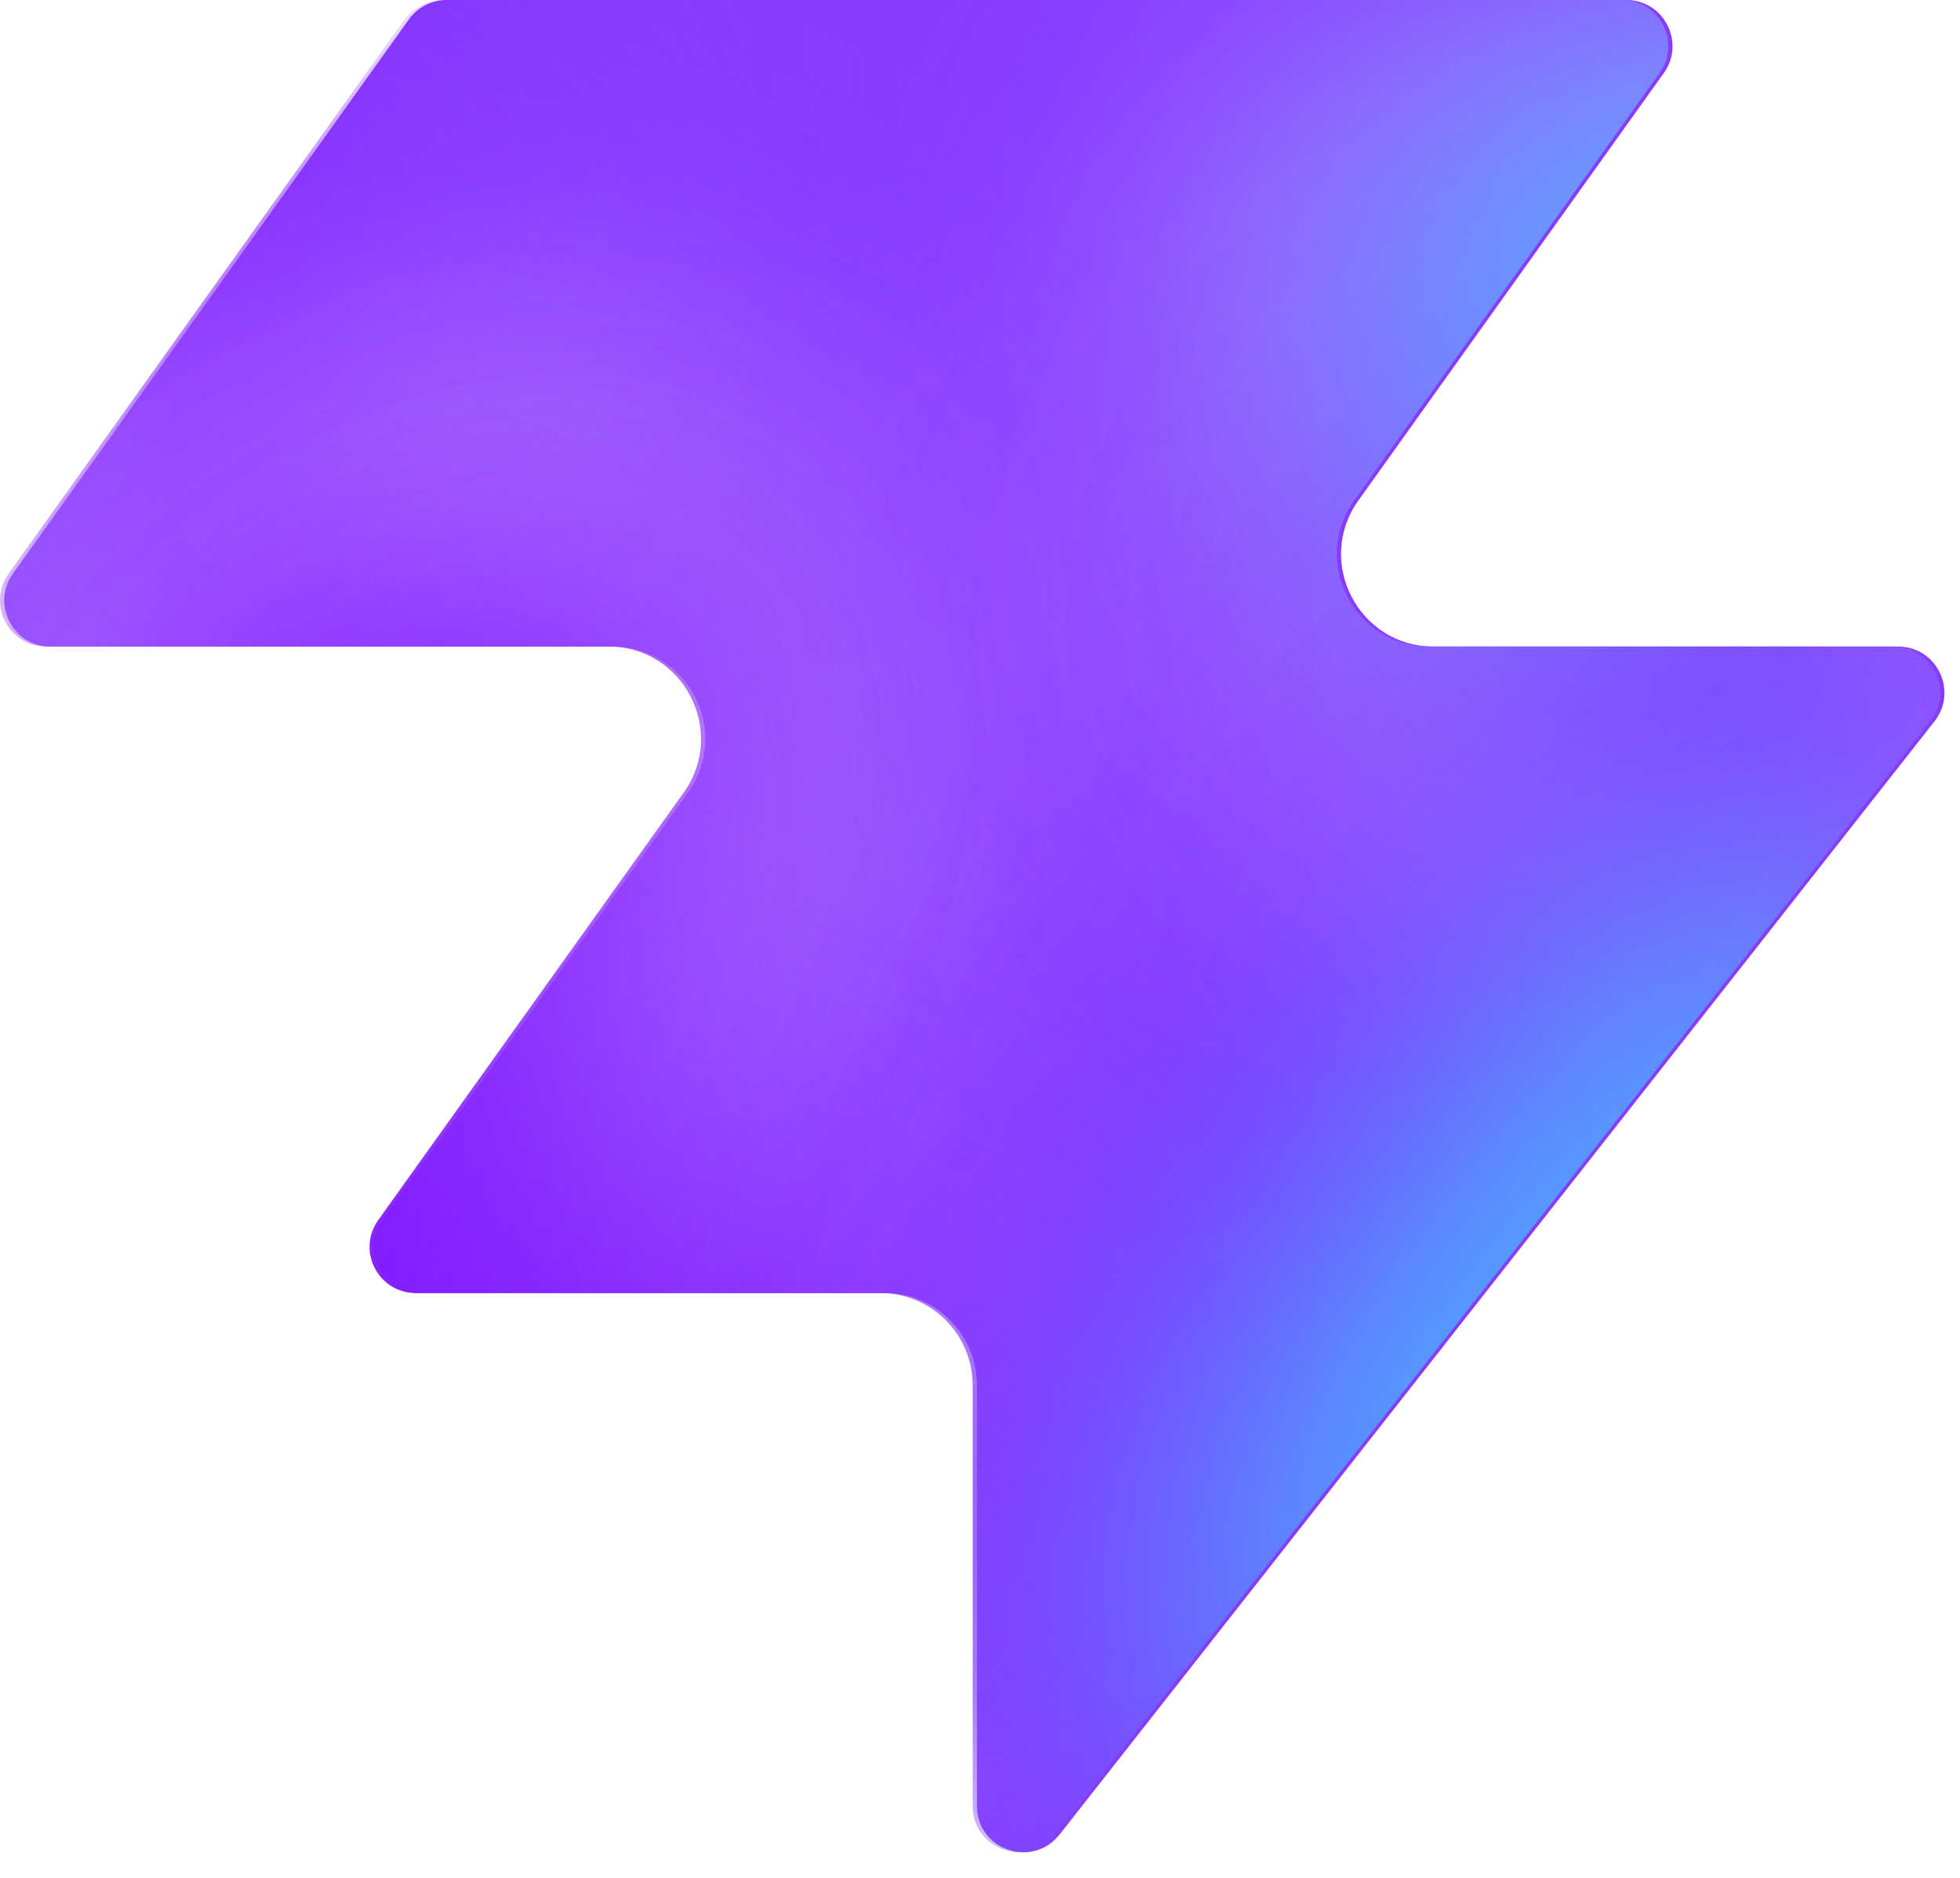
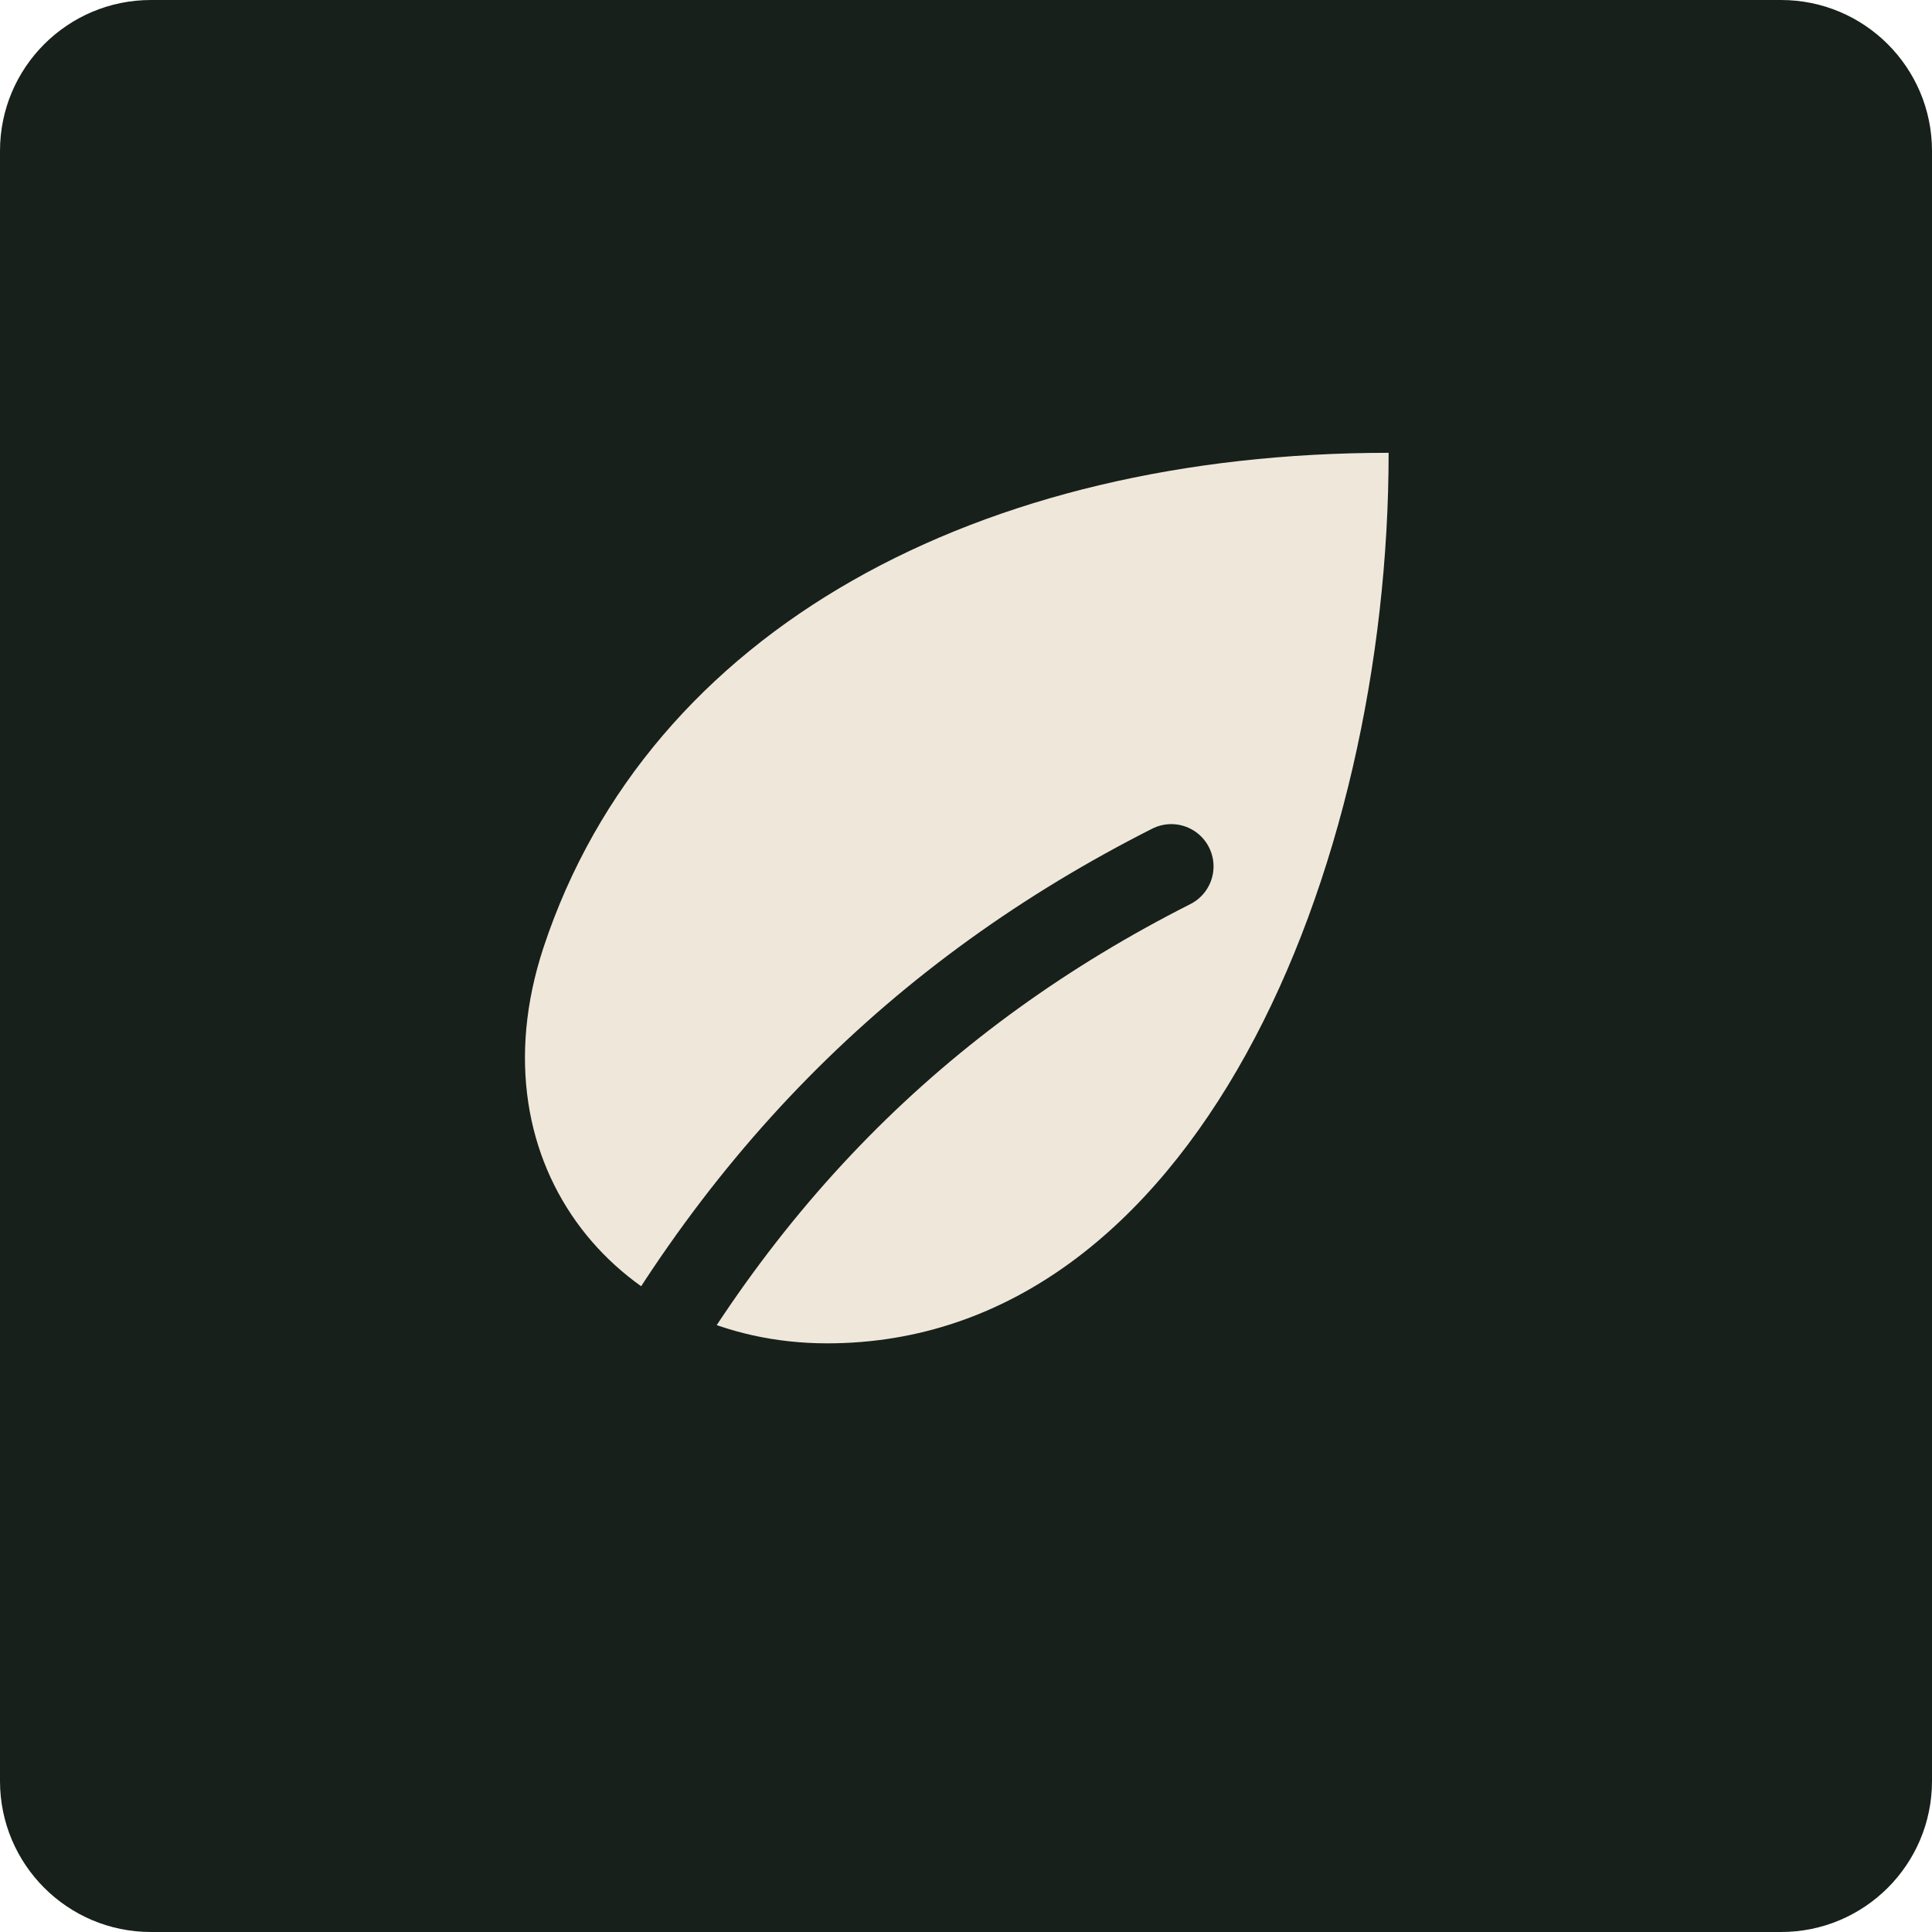
- <svg xmlns="http://www.w3.org/2000/svg" width="48" height="46" fill="none" viewBox="0 0 48 46">
-   <path fill="#863bff" d="M25.946 44.938c-.664.845-2.021.375-2.021-.698V33.937a2.26 2.26 0 0 0-2.262-2.262H10.287c-.92 0-1.456-1.04-.92-1.788l7.48-10.471c1.07-1.497 0-3.578-1.842-3.578H1.237c-.92 0-1.456-1.04-.92-1.788L10.013.474c.214-.297.556-.474.92-.474h28.894c.92 0 1.456 1.04.92 1.788l-7.48 10.471c-1.07 1.498 0 3.579 1.842 3.579h11.377c.943 0 1.473 1.088.89 1.83L25.947 44.94z" style="fill:#863bff;fill:color(display-p3 .525 .23 1);fill-opacity:1" />
-   <mask id="a" width="48" height="46" x="0" y="0" maskUnits="userSpaceOnUse" style="mask-type:alpha">
-     <path fill="#000" d="M25.842 44.938c-.664.844-2.021.375-2.021-.698V33.937a2.26 2.26 0 0 0-2.262-2.262H10.183c-.92 0-1.456-1.04-.92-1.788l7.48-10.471c1.07-1.498 0-3.579-1.842-3.579H1.133c-.92 0-1.456-1.04-.92-1.787L9.91.473c.214-.297.556-.474.92-.474h28.894c.92 0 1.456 1.04.92 1.788l-7.48 10.471c-1.07 1.498 0 3.578 1.842 3.578h11.377c.943 0 1.473 1.088.89 1.832L25.843 44.94z" style="fill:#000;fill-opacity:1" />
-   </mask>
-   <g mask="url(#a)">
-     <g filter="url(#b)">
-       <ellipse cx="5.508" cy="14.704" fill="#ede6ff" rx="5.508" ry="14.704" style="fill:#ede6ff;fill:color(display-p3 .927 .903 1);fill-opacity:1" transform="matrix(.00324 1 1 -.00324 -4.47 31.516)" />
-     </g>
-     <g filter="url(#c)">
-       <ellipse cx="10.399" cy="29.851" fill="#ede6ff" rx="10.399" ry="29.851" style="fill:#ede6ff;fill:color(display-p3 .927 .903 1);fill-opacity:1" transform="matrix(.00324 1 1 -.00324 -39.328 7.883)" />
-     </g>
-     <g filter="url(#d)">
-       <ellipse cx="5.508" cy="30.487" fill="#7e14ff" rx="5.508" ry="30.487" style="fill:#7e14ff;fill:color(display-p3 .492 .077 1);fill-opacity:1" transform="rotate(89.814 -25.913 -14.639)scale(1 -1)" />
-     </g>
-     <g filter="url(#e)">
-       <ellipse cx="5.508" cy="30.599" fill="#7e14ff" rx="5.508" ry="30.599" style="fill:#7e14ff;fill:color(display-p3 .492 .077 1);fill-opacity:1" transform="rotate(89.814 -32.644 -3.334)scale(1 -1)" />
-     </g>
-     <g filter="url(#f)">
-       <ellipse cx="5.508" cy="30.599" fill="#7e14ff" rx="5.508" ry="30.599" style="fill:#7e14ff;fill:color(display-p3 .492 .077 1);fill-opacity:1" transform="matrix(.00324 1 1 -.00324 -34.34 30.47)" />
-     </g>
-     <g filter="url(#g)">
-       <ellipse cx="14.072" cy="22.078" fill="#ede6ff" rx="14.072" ry="22.078" style="fill:#ede6ff;fill:color(display-p3 .927 .903 1);fill-opacity:1" transform="rotate(93.35 24.506 48.493)scale(-1 1)" />
-     </g>
-     <g filter="url(#h)">
-       <ellipse cx="3.47" cy="21.501" fill="#7e14ff" rx="3.47" ry="21.501" style="fill:#7e14ff;fill:color(display-p3 .492 .077 1);fill-opacity:1" transform="rotate(89.009 28.708 47.59)scale(-1 1)" />
-     </g>
-     <g filter="url(#i)">
-       <ellipse cx="3.47" cy="21.501" fill="#7e14ff" rx="3.47" ry="21.501" style="fill:#7e14ff;fill:color(display-p3 .492 .077 1);fill-opacity:1" transform="rotate(89.009 28.708 47.59)scale(-1 1)" />
-     </g>
-     <g filter="url(#j)">
-       <ellipse cx=".387" cy="8.972" fill="#7e14ff" rx="4.407" ry="29.108" style="fill:#7e14ff;fill:color(display-p3 .492 .077 1);fill-opacity:1" transform="rotate(39.51 .387 8.972)" />
-     </g>
-     <g filter="url(#k)">
-       <ellipse cx="47.523" cy="-6.092" fill="#7e14ff" rx="4.407" ry="29.108" style="fill:#7e14ff;fill:color(display-p3 .492 .077 1);fill-opacity:1" transform="rotate(37.892 47.523 -6.092)" />
-     </g>
-     <g filter="url(#l)">
-       <ellipse cx="41.412" cy="6.333" fill="#47bfff" rx="5.971" ry="9.665" style="fill:#47bfff;fill:color(display-p3 .28 .748 1);fill-opacity:1" transform="rotate(37.892 41.412 6.333)" />
-     </g>
-     <g filter="url(#m)">
-       <ellipse cx="-1.879" cy="38.332" fill="#7e14ff" rx="4.407" ry="29.108" style="fill:#7e14ff;fill:color(display-p3 .492 .077 1);fill-opacity:1" transform="rotate(37.892 -1.88 38.332)" />
-     </g>
-     <g filter="url(#n)">
-       <ellipse cx="-1.879" cy="38.332" fill="#7e14ff" rx="4.407" ry="29.108" style="fill:#7e14ff;fill:color(display-p3 .492 .077 1);fill-opacity:1" transform="rotate(37.892 -1.88 38.332)" />
-     </g>
-     <g filter="url(#o)">
-       <ellipse cx="35.651" cy="29.907" fill="#7e14ff" rx="4.407" ry="29.108" style="fill:#7e14ff;fill:color(display-p3 .492 .077 1);fill-opacity:1" transform="rotate(37.892 35.651 29.907)" />
-     </g>
-     <g filter="url(#p)">
-       <ellipse cx="38.418" cy="32.4" fill="#47bfff" rx="5.971" ry="15.297" style="fill:#47bfff;fill:color(display-p3 .28 .748 1);fill-opacity:1" transform="rotate(37.892 38.418 32.4)" />
-     </g>
-   </g>
-   <defs>
-     <filter id="b" width="60.045" height="41.654" x="-19.77" y="16.149" color-interpolation-filters="sRGB" filterUnits="userSpaceOnUse">
-       <feFlood flood-opacity="0" result="BackgroundImageFix" />
-       <feBlend in="SourceGraphic" in2="BackgroundImageFix" result="shape" />
-       <feGaussianBlur result="effect1_foregroundBlur_2002_17158" stdDeviation="7.659" />
-     </filter>
-     <filter id="c" width="90.34" height="51.437" x="-54.613" y="-7.533" color-interpolation-filters="sRGB" filterUnits="userSpaceOnUse">
-       <feFlood flood-opacity="0" result="BackgroundImageFix" />
-       <feBlend in="SourceGraphic" in2="BackgroundImageFix" result="shape" />
-       <feGaussianBlur result="effect1_foregroundBlur_2002_17158" stdDeviation="7.659" />
-     </filter>
-     <filter id="d" width="79.355" height="29.4" x="-49.64" y="2.03" color-interpolation-filters="sRGB" filterUnits="userSpaceOnUse">
-       <feFlood flood-opacity="0" result="BackgroundImageFix" />
-       <feBlend in="SourceGraphic" in2="BackgroundImageFix" result="shape" />
-       <feGaussianBlur result="effect1_foregroundBlur_2002_17158" stdDeviation="4.596" />
-     </filter>
-     <filter id="e" width="79.579" height="29.4" x="-45.045" y="20.029" color-interpolation-filters="sRGB" filterUnits="userSpaceOnUse">
-       <feFlood flood-opacity="0" result="BackgroundImageFix" />
-       <feBlend in="SourceGraphic" in2="BackgroundImageFix" result="shape" />
-       <feGaussianBlur result="effect1_foregroundBlur_2002_17158" stdDeviation="4.596" />
-     </filter>
-     <filter id="f" width="79.579" height="29.4" x="-43.513" y="21.178" color-interpolation-filters="sRGB" filterUnits="userSpaceOnUse">
-       <feFlood flood-opacity="0" result="BackgroundImageFix" />
-       <feBlend in="SourceGraphic" in2="BackgroundImageFix" result="shape" />
-       <feGaussianBlur result="effect1_foregroundBlur_2002_17158" stdDeviation="4.596" />
-     </filter>
-     <filter id="g" width="74.749" height="58.852" x="15.756" y="-17.901" color-interpolation-filters="sRGB" filterUnits="userSpaceOnUse">
-       <feFlood flood-opacity="0" result="BackgroundImageFix" />
-       <feBlend in="SourceGraphic" in2="BackgroundImageFix" result="shape" />
-       <feGaussianBlur result="effect1_foregroundBlur_2002_17158" stdDeviation="7.659" />
-     </filter>
-     <filter id="h" width="61.377" height="25.362" x="23.548" y="2.284" color-interpolation-filters="sRGB" filterUnits="userSpaceOnUse">
-       <feFlood flood-opacity="0" result="BackgroundImageFix" />
-       <feBlend in="SourceGraphic" in2="BackgroundImageFix" result="shape" />
-       <feGaussianBlur result="effect1_foregroundBlur_2002_17158" stdDeviation="4.596" />
-     </filter>
-     <filter id="i" width="61.377" height="25.362" x="23.548" y="2.284" color-interpolation-filters="sRGB" filterUnits="userSpaceOnUse">
-       <feFlood flood-opacity="0" result="BackgroundImageFix" />
-       <feBlend in="SourceGraphic" in2="BackgroundImageFix" result="shape" />
-       <feGaussianBlur result="effect1_foregroundBlur_2002_17158" stdDeviation="4.596" />
-     </filter>
-     <filter id="j" width="56.045" height="63.649" x="-27.636" y="-22.853" color-interpolation-filters="sRGB" filterUnits="userSpaceOnUse">
-       <feFlood flood-opacity="0" result="BackgroundImageFix" />
-       <feBlend in="SourceGraphic" in2="BackgroundImageFix" result="shape" />
-       <feGaussianBlur result="effect1_foregroundBlur_2002_17158" stdDeviation="4.596" />
-     </filter>
-     <filter id="k" width="54.814" height="64.646" x="20.116" y="-38.415" color-interpolation-filters="sRGB" filterUnits="userSpaceOnUse">
-       <feFlood flood-opacity="0" result="BackgroundImageFix" />
-       <feBlend in="SourceGraphic" in2="BackgroundImageFix" result="shape" />
-       <feGaussianBlur result="effect1_foregroundBlur_2002_17158" stdDeviation="4.596" />
-     </filter>
-     <filter id="l" width="33.541" height="35.313" x="24.641" y="-11.323" color-interpolation-filters="sRGB" filterUnits="userSpaceOnUse">
-       <feFlood flood-opacity="0" result="BackgroundImageFix" />
-       <feBlend in="SourceGraphic" in2="BackgroundImageFix" result="shape" />
-       <feGaussianBlur result="effect1_foregroundBlur_2002_17158" stdDeviation="4.596" />
-     </filter>
-     <filter id="m" width="54.814" height="64.646" x="-29.286" y="6.009" color-interpolation-filters="sRGB" filterUnits="userSpaceOnUse">
-       <feFlood flood-opacity="0" result="BackgroundImageFix" />
-       <feBlend in="SourceGraphic" in2="BackgroundImageFix" result="shape" />
-       <feGaussianBlur result="effect1_foregroundBlur_2002_17158" stdDeviation="4.596" />
-     </filter>
-     <filter id="n" width="54.814" height="64.646" x="-29.286" y="6.009" color-interpolation-filters="sRGB" filterUnits="userSpaceOnUse">
-       <feFlood flood-opacity="0" result="BackgroundImageFix" />
-       <feBlend in="SourceGraphic" in2="BackgroundImageFix" result="shape" />
-       <feGaussianBlur result="effect1_foregroundBlur_2002_17158" stdDeviation="4.596" />
-     </filter>
-     <filter id="o" width="54.814" height="64.646" x="8.244" y="-2.416" color-interpolation-filters="sRGB" filterUnits="userSpaceOnUse">
-       <feFlood flood-opacity="0" result="BackgroundImageFix" />
-       <feBlend in="SourceGraphic" in2="BackgroundImageFix" result="shape" />
-       <feGaussianBlur result="effect1_foregroundBlur_2002_17158" stdDeviation="4.596" />
-     </filter>
-     <filter id="p" width="39.409" height="43.623" x="18.713" y="10.588" color-interpolation-filters="sRGB" filterUnits="userSpaceOnUse">
-       <feFlood flood-opacity="0" result="BackgroundImageFix" />
-       <feBlend in="SourceGraphic" in2="BackgroundImageFix" result="shape" />
-       <feGaussianBlur result="effect1_foregroundBlur_2002_17158" stdDeviation="4.596" />
-     </filter>
-   </defs>
+ <svg xmlns="http://www.w3.org/2000/svg" viewBox="0 0 64 64" width="64" height="64" role="img" aria-label="AgroScan">
+   <rect width="64" height="64" rx="5" fill="#17201b" />
+   <path d="M46 15c-13.5 0-24.5 5.8-28 16.4-2.4 7.3 2.6 13.1 9.4 13.1 12.2 0 18.6-15.7 18.6-29.5Z" fill="#efe8da" />
+   <path d="M19.5 48.5c4.6-9.3 11-15.6 19.3-19.8" stroke="#17201b" stroke-width="2.8" stroke-linecap="round" fill="none" />
</svg>
